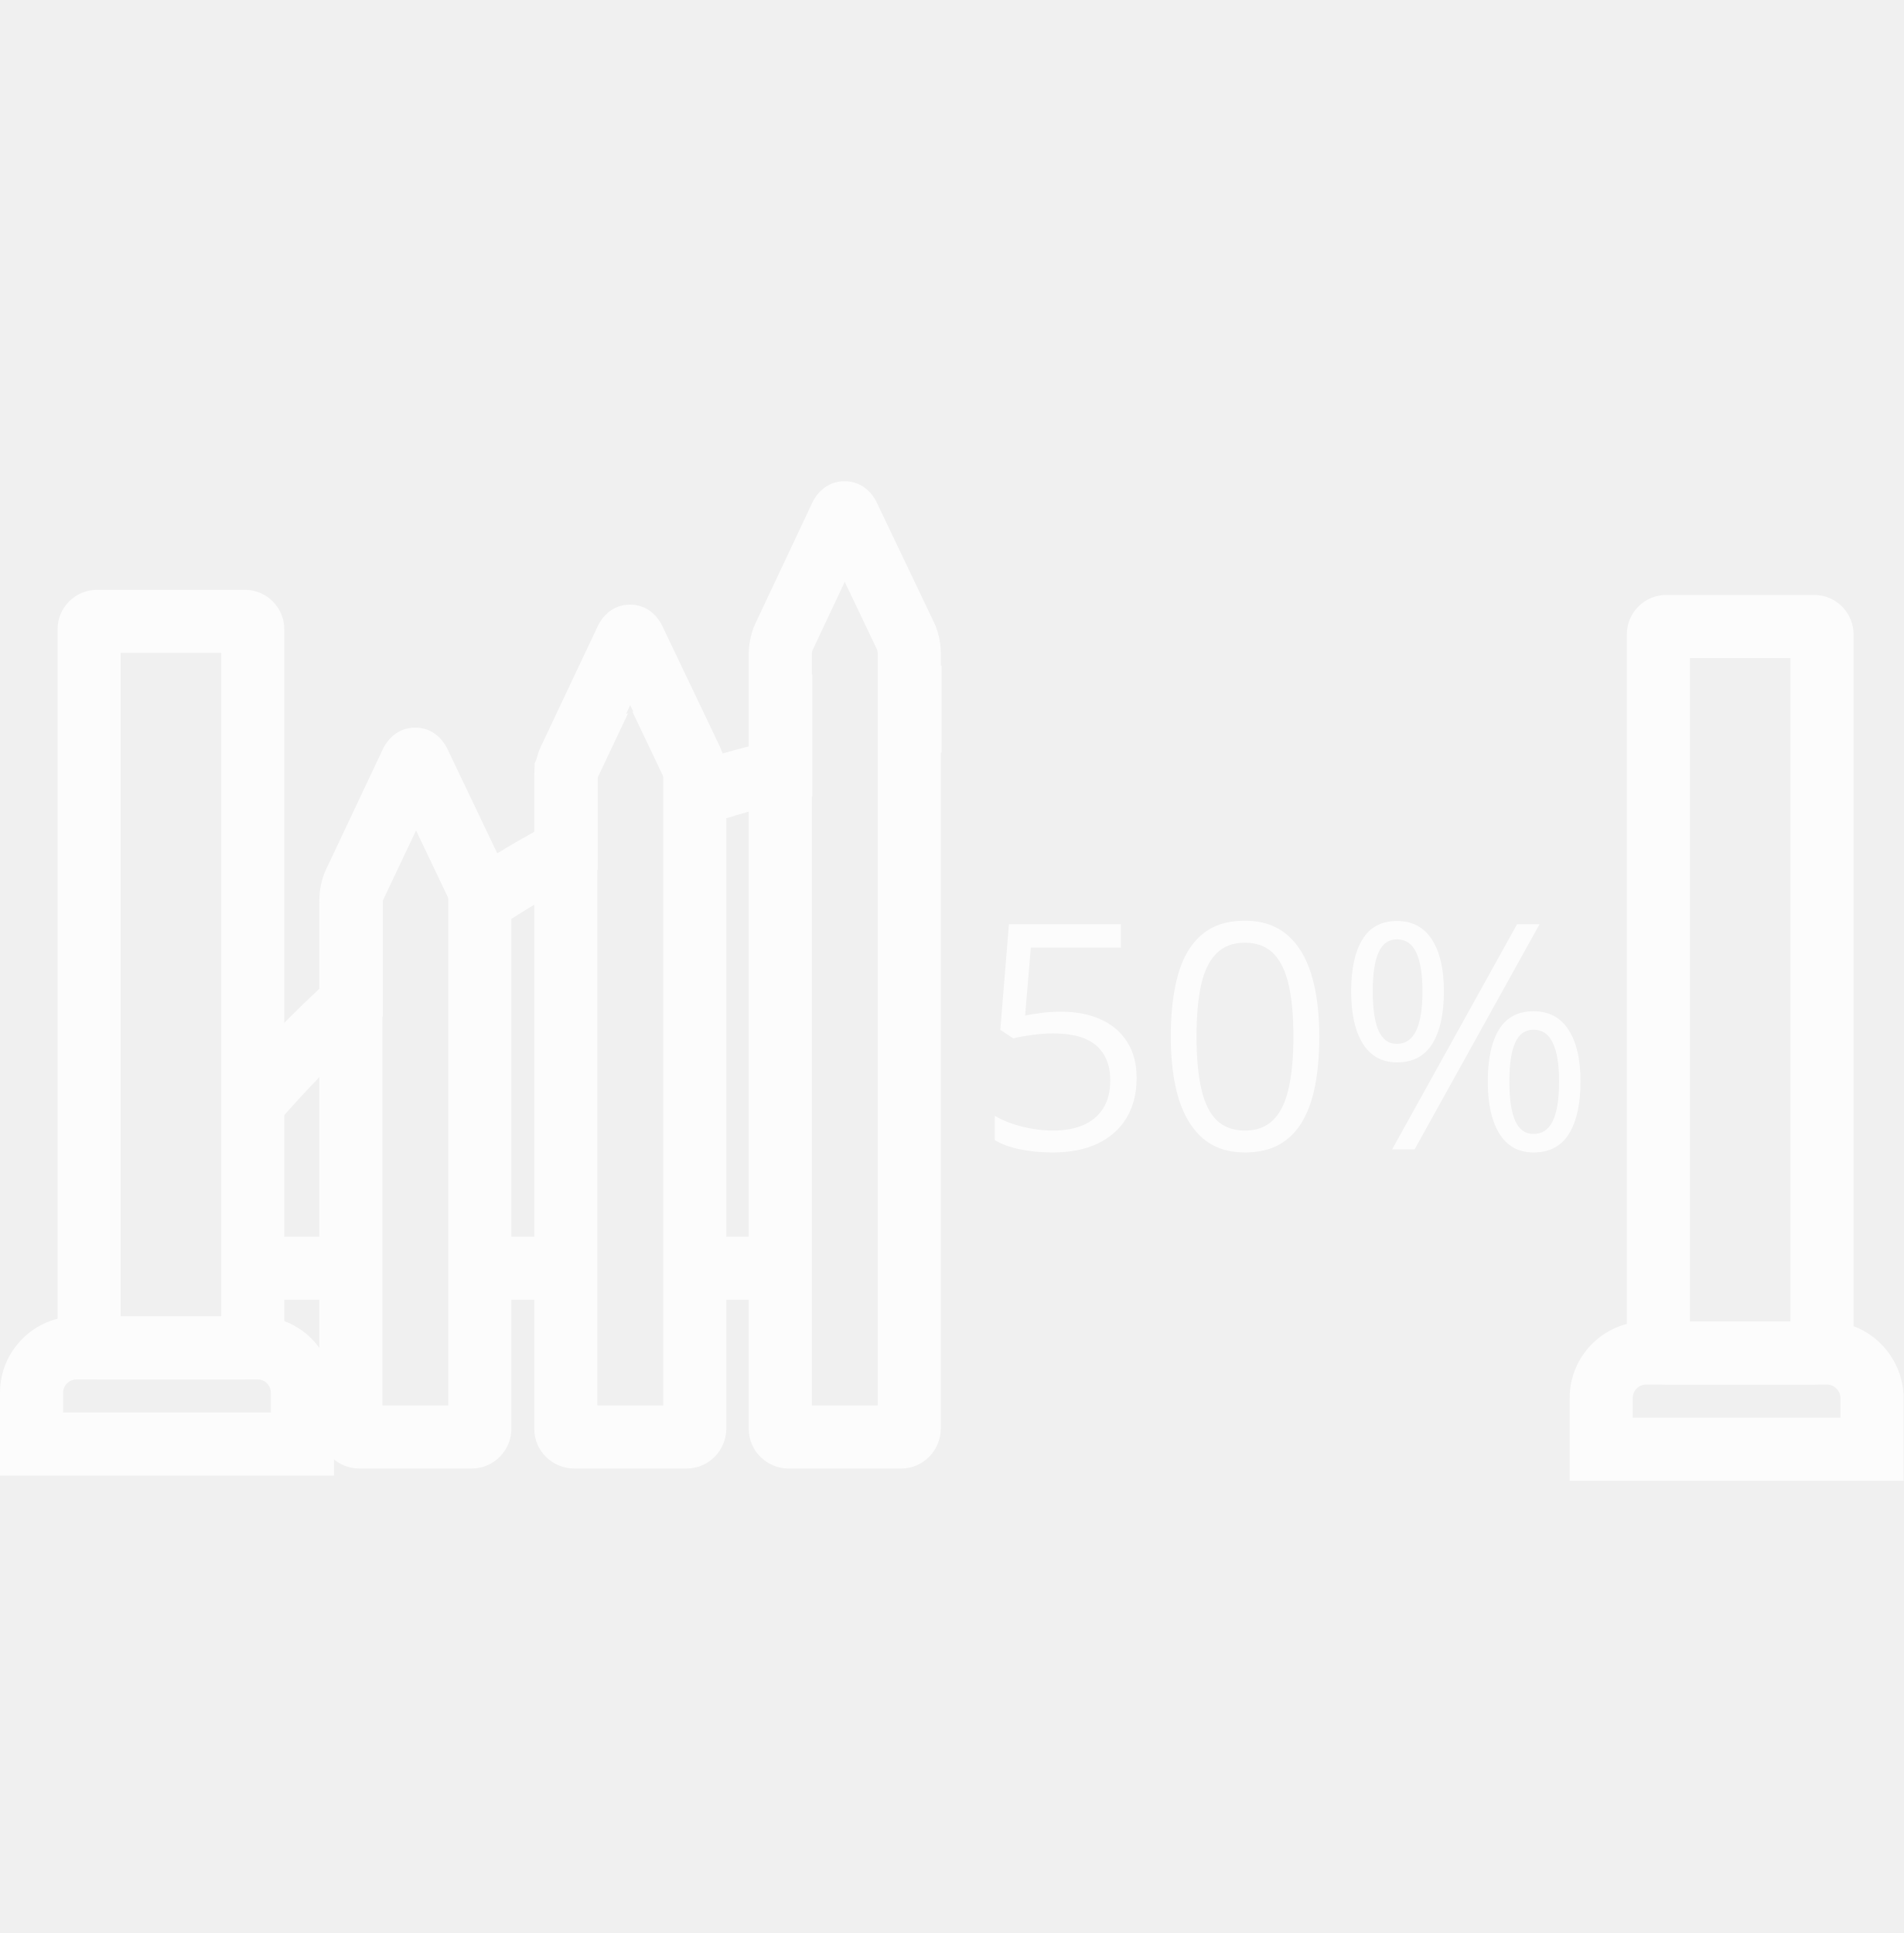
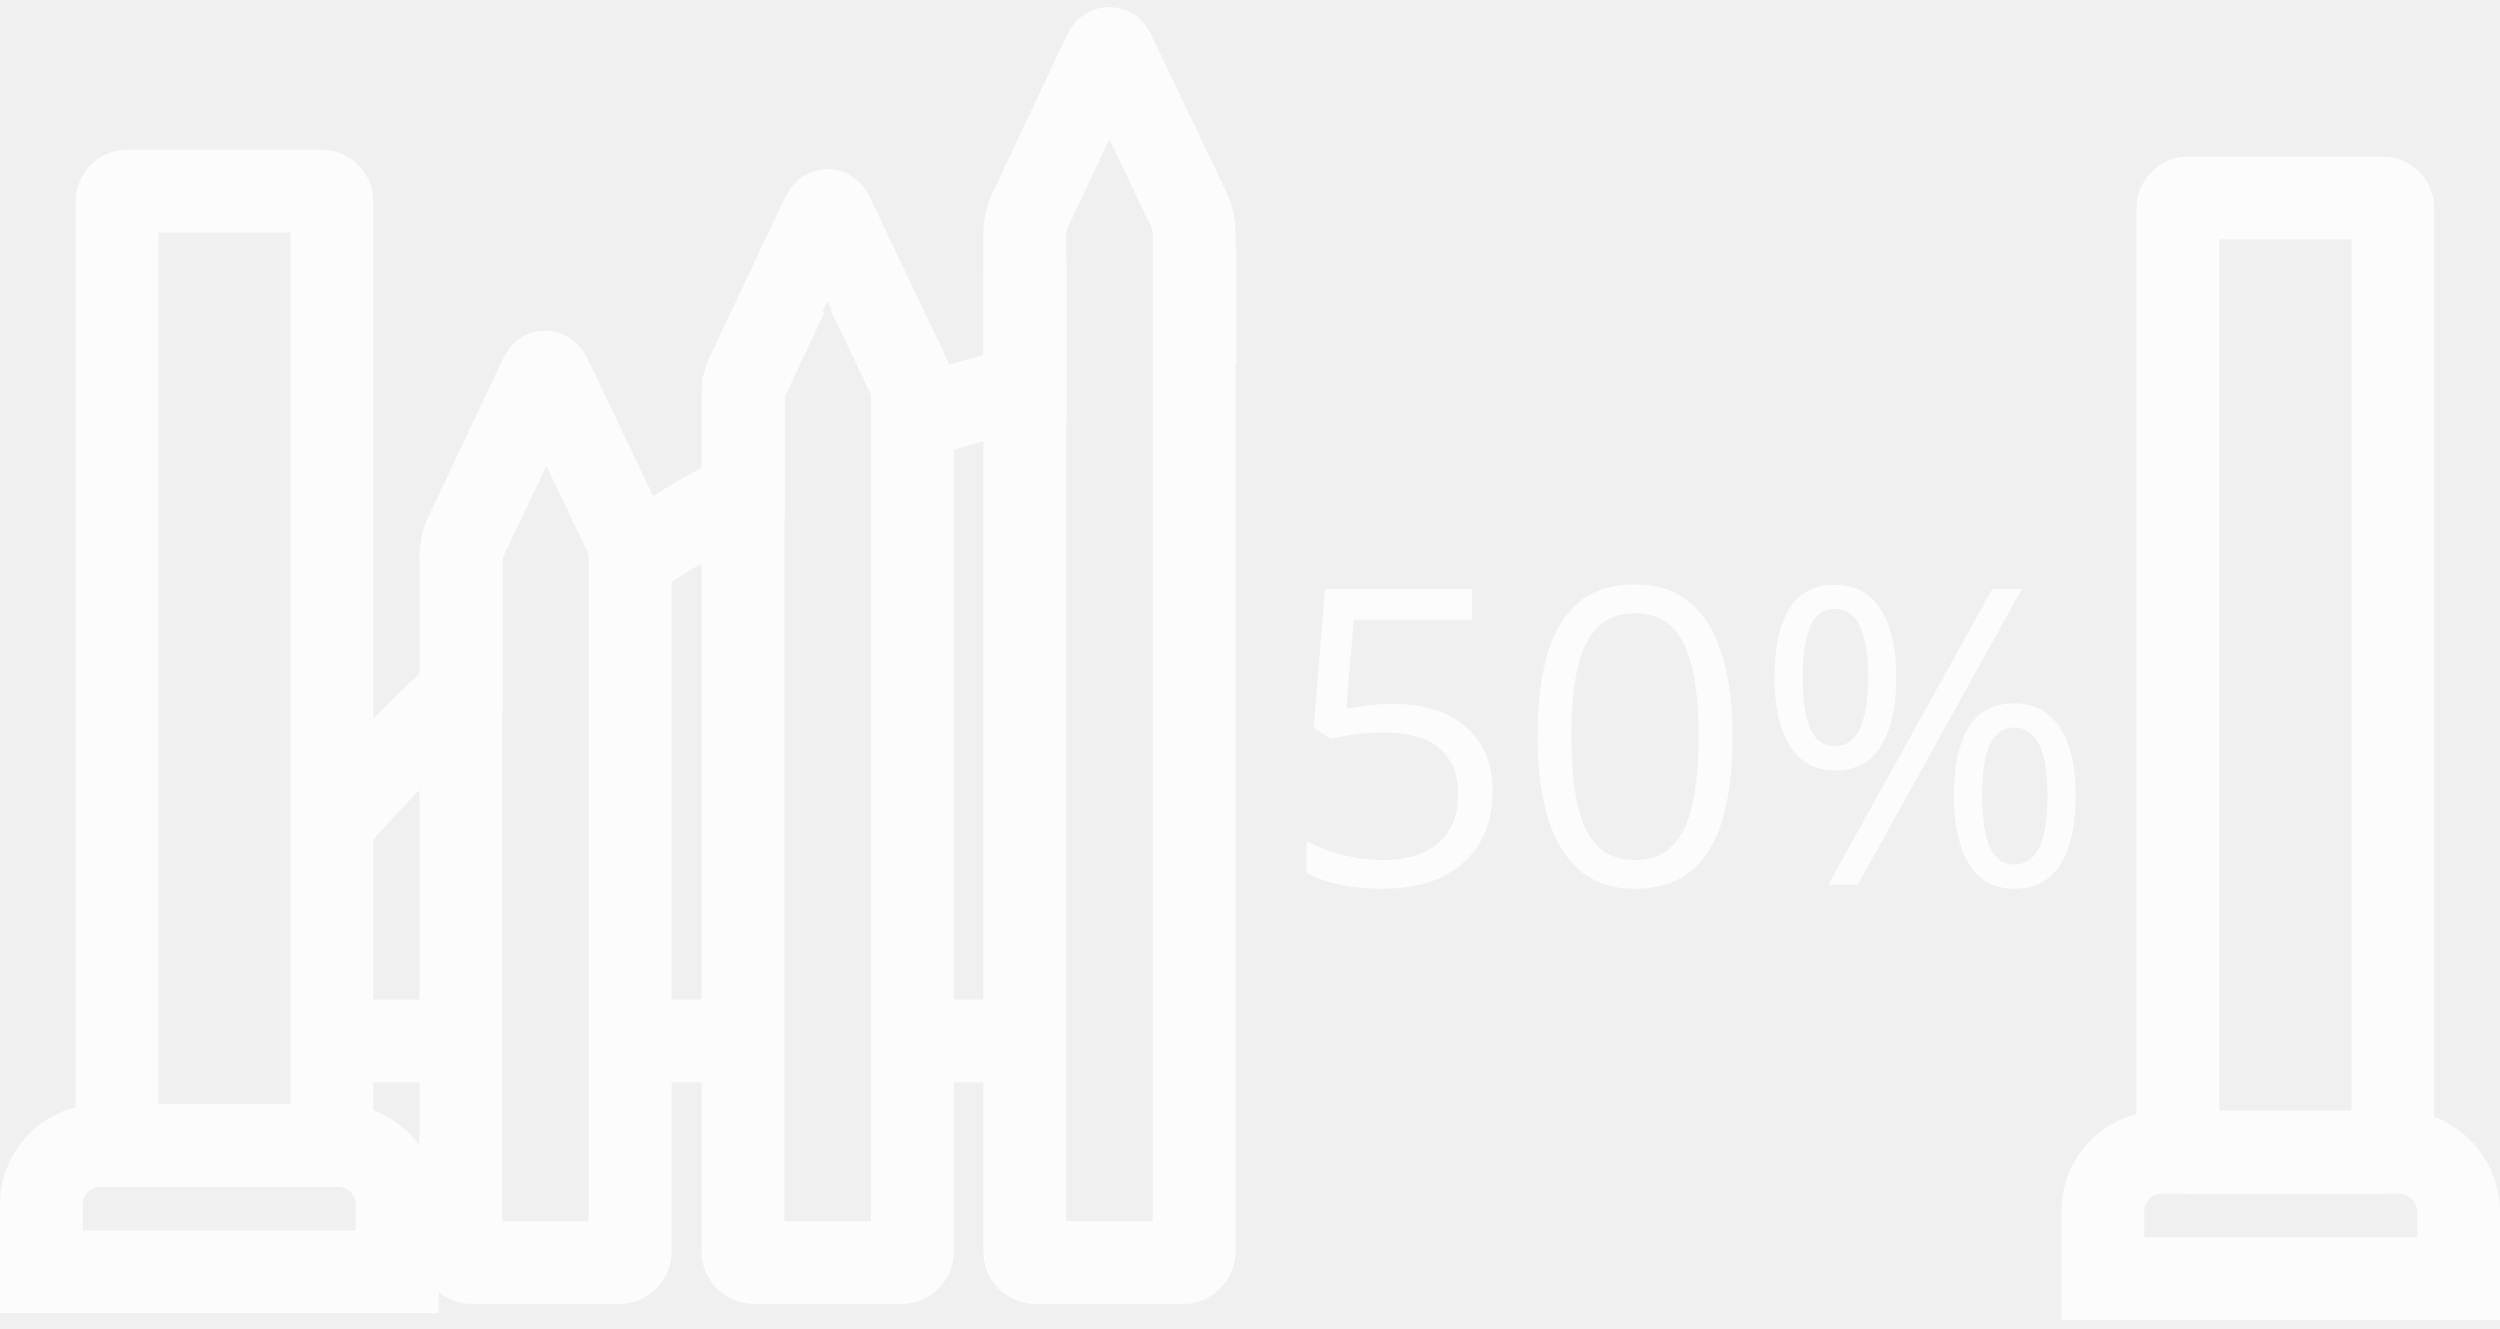
- <svg xmlns="http://www.w3.org/2000/svg" width="64" height="65" viewBox="0 0 64 65" fill="none">
-   <path fill-rule="evenodd" clip-rule="evenodd" d="M4.056 21.955V44.265H7.437V21.955H4.056ZM1.936 21.16C1.936 20.428 2.53 19.834 3.261 19.834H8.232C8.964 19.834 9.558 20.428 9.558 21.16V45.06C9.558 45.791 8.964 46.386 8.232 46.386H3.261C2.53 46.386 1.936 45.791 1.936 45.06V21.16Z" fill="#FCFCFC" />
-   <path fill-rule="evenodd" clip-rule="evenodd" d="M0 46.836C0 45.416 1.151 44.265 2.572 44.265H8.669C10.083 44.265 11.228 45.422 11.228 46.836V49.62H0V46.836ZM2.572 46.386C2.322 46.386 2.121 46.587 2.121 46.836V47.499H9.107V46.836C9.107 46.581 8.9 46.386 8.669 46.386H2.572Z" fill="#FCFCFC" />
-   <path fill-rule="evenodd" clip-rule="evenodd" d="M56.815 22.127V44.437H60.196V22.127H56.815ZM54.694 21.332C54.694 20.6 55.288 20.006 56.02 20.006H60.991C61.722 20.006 62.316 20.6 62.316 21.332V45.232C62.316 45.964 61.722 46.558 60.991 46.558H56.02C55.288 46.558 54.694 45.964 54.694 45.232V21.332Z" fill="#FCFCFC" />
-   <path fill-rule="evenodd" clip-rule="evenodd" d="M52.772 47.009C52.772 45.588 53.923 44.437 55.344 44.437H61.428C62.845 44.437 63.977 45.593 64 46.992L64 47V49.792H52.772V47.009ZM55.344 46.558C55.094 46.558 54.893 46.759 54.893 47.009V47.672H61.879V47.019C61.871 46.751 61.654 46.558 61.428 46.558H55.344Z" fill="#FCFCFC" />
-   <path fill-rule="evenodd" clip-rule="evenodd" d="M28.394 16.182C29.033 16.182 29.357 16.657 29.462 16.867L29.466 16.876L31.403 20.935C31.546 21.228 31.628 21.625 31.628 21.928V48.043C31.628 48.741 31.067 49.382 30.29 49.382H26.512C25.813 49.382 25.173 48.82 25.173 48.043V21.955C25.173 21.778 25.201 21.598 25.233 21.457C25.262 21.323 25.312 21.138 25.397 20.965L27.321 16.879L27.326 16.867C27.432 16.657 27.755 16.182 28.394 16.182ZM28.4 19.566L27.314 21.872C27.311 21.881 27.308 21.895 27.304 21.913C27.299 21.934 27.296 21.953 27.294 21.966C27.294 21.967 27.294 21.969 27.294 21.97V47.261H29.508V21.938C29.507 21.936 29.507 21.934 29.507 21.932C29.505 21.92 29.503 21.903 29.498 21.885C29.495 21.87 29.492 21.858 29.489 21.849L28.4 19.566Z" fill="#FCFCFC" />
-   <path fill-rule="evenodd" clip-rule="evenodd" d="M21.183 20.331C21.822 20.331 22.146 20.806 22.251 21.017L22.255 21.025L24.192 25.084C24.335 25.377 24.418 25.774 24.418 26.078V48.043C24.418 48.741 23.856 49.381 23.079 49.381H19.301C18.602 49.381 17.962 48.82 17.962 48.043V26.091C17.962 25.914 17.991 25.733 18.022 25.592C18.051 25.459 18.102 25.274 18.186 25.1L20.11 21.027L20.115 21.017C20.221 20.806 20.544 20.331 21.183 20.331ZM21.187 23.712L20.103 26.007C20.101 26.017 20.097 26.031 20.093 26.049C20.088 26.07 20.085 26.088 20.083 26.102C20.083 26.103 20.083 26.104 20.083 26.105V47.261H22.297V26.087C22.297 26.085 22.296 26.084 22.296 26.081C22.294 26.069 22.292 26.052 22.288 26.034C22.284 26.019 22.281 26.007 22.278 25.999L21.187 23.712Z" fill="#FCFCFC" />
-   <path fill-rule="evenodd" clip-rule="evenodd" d="M13.959 24.467C14.597 24.467 14.921 24.942 15.026 25.152L15.031 25.161L16.967 29.22C17.111 29.513 17.193 29.91 17.193 30.213V48.043C17.193 48.741 16.631 49.381 15.854 49.381H12.076C11.378 49.381 10.737 48.82 10.737 48.043V30.227C10.737 30.05 10.766 29.869 10.797 29.728C10.826 29.595 10.877 29.41 10.962 29.236L12.885 25.163L12.891 25.152C12.996 24.942 13.32 24.467 13.959 24.467ZM13.963 27.848L12.879 30.143C12.876 30.153 12.872 30.167 12.868 30.185C12.864 30.206 12.861 30.224 12.859 30.238C12.858 30.239 12.858 30.24 12.858 30.241V47.261H15.072V30.223C15.072 30.221 15.072 30.219 15.071 30.217C15.07 30.205 15.067 30.188 15.063 30.17C15.059 30.155 15.056 30.142 15.054 30.134L13.963 27.848Z" fill="#FCFCFC" />
-   <path fill-rule="evenodd" clip-rule="evenodd" d="M11.798 43.708H8.245V41.587H11.798V43.708Z" fill="#FCFCFC" />
-   <path fill-rule="evenodd" clip-rule="evenodd" d="M19.023 43.708H16.146V41.587H19.023V43.708Z" fill="#FCFCFC" />
-   <path fill-rule="evenodd" clip-rule="evenodd" d="M26.233 43.708H23.529V41.587H26.233V43.708Z" fill="#FCFCFC" />
-   <mask id="mask0_6344_14774" style="mask-type:alpha" maskUnits="userSpaceOnUse" x="0" y="16" width="33" height="34">
-     <rect y="16.182" width="32.265" height="33.2" fill="#D9D9D9" />
-   </mask>
-   <g mask="url(#mask0_6344_14774)">
-     <mask id="mask1_6344_14774" style="mask-type:luminance" maskUnits="userSpaceOnUse" x="8" y="22" width="48" height="28">
-       <path d="M32.265 49.501C45.311 49.501 55.887 43.429 55.887 35.94C55.887 28.45 45.311 22.379 32.265 22.379C19.219 22.379 8.643 28.45 8.643 35.94C8.643 43.429 19.219 49.501 32.265 49.501Z" fill="white" />
+ <svg xmlns="http://www.w3.org/2000/svg" width="64" height="34" viewBox="0 0 64 34" fill="none">
+   <g clip-path="url(#clip0_6399_13615)">
+     <path fill-rule="evenodd" clip-rule="evenodd" d="M4.056 5.955V28.265H7.437V5.955H4.056ZM1.936 5.16C1.936 4.428 2.53 3.834 3.261 3.834H8.232C8.964 3.834 9.558 4.428 9.558 5.16V29.06C9.558 29.791 8.964 30.386 8.232 30.386H3.261C2.53 30.386 1.936 29.791 1.936 29.06V5.16Z" fill="#FCFCFC" />
+     <path fill-rule="evenodd" clip-rule="evenodd" d="M0 30.836C0 29.416 1.151 28.265 2.572 28.265H8.669C10.083 28.265 11.228 29.422 11.228 30.836V33.62H0V30.836ZM2.572 30.386C2.322 30.386 2.121 30.587 2.121 30.836V31.499H9.107V30.836C9.107 30.581 8.9 30.386 8.669 30.386H2.572Z" fill="#FCFCFC" />
+     <path fill-rule="evenodd" clip-rule="evenodd" d="M56.815 6.127V28.437H60.196V6.127H56.815ZM54.694 5.332C54.694 4.6 55.288 4.006 56.02 4.006H60.991C61.722 4.006 62.316 4.6 62.316 5.332V29.232C62.316 29.964 61.722 30.558 60.991 30.558H56.02C55.288 30.558 54.694 29.964 54.694 29.232V5.332Z" fill="#FCFCFC" />
+     <path fill-rule="evenodd" clip-rule="evenodd" d="M52.772 31.009C52.772 29.588 53.923 28.437 55.344 28.437H61.428C62.845 28.437 63.977 29.593 64 30.992L64 31V33.792H52.772V31.009ZM55.344 30.558C55.094 30.558 54.893 30.759 54.893 31.009V31.672H61.879V31.019C61.871 30.751 61.654 30.558 61.428 30.558H55.344Z" fill="#FCFCFC" />
+     <path fill-rule="evenodd" clip-rule="evenodd" d="M28.394 0.182C29.033 0.182 29.357 0.657 29.462 0.868L29.466 0.876L31.403 4.935C31.546 5.228 31.628 5.625 31.628 5.928V32.043C31.628 32.741 31.067 33.382 30.29 33.382H26.512C25.813 33.382 25.173 32.82 25.173 32.043V5.955C25.173 5.778 25.201 5.597 25.233 5.457C25.262 5.323 25.312 5.138 25.397 4.965L27.321 0.879L27.326 0.868C27.432 0.657 27.755 0.182 28.394 0.182ZM28.4 3.566L27.314 5.872C27.311 5.881 27.308 5.895 27.304 5.913C27.299 5.934 27.296 5.953 27.294 5.966C27.294 5.967 27.294 5.969 27.294 5.97V31.261H29.508V5.938C29.507 5.936 29.507 5.934 29.507 5.932C29.505 5.92 29.503 5.903 29.498 5.885C29.495 5.87 29.492 5.857 29.489 5.85L28.4 3.566Z" fill="#FCFCFC" />
+     <path fill-rule="evenodd" clip-rule="evenodd" d="M21.183 4.331C21.822 4.331 22.146 4.806 22.251 5.017L22.255 5.025L24.192 9.084C24.335 9.377 24.418 9.774 24.418 10.078V32.043C24.418 32.741 23.856 33.381 23.079 33.381H19.301C18.602 33.381 17.962 32.82 17.962 32.043V10.091C17.962 9.914 17.991 9.733 18.022 9.592C18.051 9.459 18.102 9.274 18.186 9.1L20.11 5.027L20.115 5.017C20.221 4.806 20.544 4.331 21.183 4.331ZM21.187 7.712L20.103 10.007C20.101 10.017 20.097 10.031 20.093 10.049C20.088 10.07 20.085 10.088 20.083 10.102C20.083 10.103 20.083 10.104 20.083 10.105V31.261H22.297V10.087C22.297 10.085 22.296 10.084 22.296 10.081C22.294 10.069 22.292 10.053 22.288 10.034C22.284 10.019 22.281 10.007 22.278 9.999L21.187 7.712Z" fill="#FCFCFC" />
+     <path fill-rule="evenodd" clip-rule="evenodd" d="M13.959 8.467C14.597 8.467 14.921 8.942 15.026 9.152L15.031 9.161L16.967 13.22C17.111 13.513 17.193 13.91 17.193 14.213V32.043C17.193 32.741 16.631 33.381 15.854 33.381H12.076C11.378 33.381 10.737 32.82 10.737 32.043V14.227C10.737 14.05 10.766 13.869 10.797 13.728C10.826 13.595 10.877 13.41 10.962 13.236L12.885 9.163L12.891 9.152C12.996 8.942 13.32 8.467 13.959 8.467ZM13.963 11.848L12.879 14.143C12.876 14.153 12.872 14.167 12.868 14.185C12.864 14.206 12.861 14.224 12.859 14.238C12.858 14.239 12.858 14.24 12.858 14.241V31.261H15.072V14.223C15.072 14.221 15.072 14.219 15.071 14.217C15.07 14.205 15.067 14.188 15.063 14.17C15.059 14.155 15.056 14.143 15.054 14.134L13.963 11.848Z" fill="#FCFCFC" />
+     <path fill-rule="evenodd" clip-rule="evenodd" d="M11.798 27.708H8.245V25.587H11.798V27.708Z" fill="#FCFCFC" />
+     <path fill-rule="evenodd" clip-rule="evenodd" d="M19.023 27.708H16.146V25.587H19.023V27.708Z" fill="#FCFCFC" />
+     <path fill-rule="evenodd" clip-rule="evenodd" d="M26.233 27.708H23.529V25.587H26.233V27.708Z" fill="#FCFCFC" />
+     <mask id="mask0_6399_13615" style="mask-type:alpha" maskUnits="userSpaceOnUse" x="0" y="0" width="33" height="34">
+       <rect y="0.182" width="32.265" height="33.2" fill="#D9D9D9" />
    </mask>
-     <g mask="url(#mask1_6344_14774)">
-       <path fill-rule="evenodd" clip-rule="evenodd" d="M28.418 14.713L31.655 21.503V25.309H29.535V21.983L28.424 19.653L27.308 22.008V26.785L26.474 26.968C25.551 27.17 24.621 27.437 23.71 27.745L22.31 28.218V26.132L21.201 23.805L20.096 26.143V29.236L19.53 29.534C18.583 30.034 17.659 30.585 16.745 31.19L15.099 32.28V30.254L13.988 27.924L12.872 30.28V34.168L12.525 34.484C2.777 43.354 -3.738 58.675 -3.738 76.185C-3.738 90.05 0.354 102.561 6.917 111.581C13.482 120.601 22.461 126.067 32.279 126.067C42.096 126.067 51.075 120.604 57.64 111.586C64.203 102.568 68.295 90.056 68.295 76.185C68.295 58.4 61.57 42.873 51.555 34.058L51.195 33.742V30.254L50.083 27.922L48.359 31.549L47.344 30.891C46.44 30.305 45.504 29.779 44.546 29.288L43.97 28.992V26.119L42.86 23.789L41.743 26.144V28.039L40.356 27.59C39.454 27.298 38.525 27.056 37.593 26.864L36.746 26.69V21.996L35.635 19.666L34.532 21.994V25.269H32.411V21.517L35.629 14.726L38.867 21.516V24.974C39.19 25.051 39.512 25.133 39.834 25.221L42.854 18.848L46.091 25.639V27.702C46.553 27.948 47.014 28.206 47.471 28.476L50.08 22.987L53.316 29.775V32.787C63.67 42.127 70.416 58.122 70.416 76.185C70.416 90.456 66.209 103.416 59.355 112.834C52.501 122.251 42.941 128.188 32.279 128.188C21.616 128.188 12.056 122.247 5.202 112.829C-1.652 103.409 -5.859 90.45 -5.859 76.185C-5.859 58.398 0.678 42.62 10.751 33.235V29.802L13.982 22.984L16.708 28.701C17.126 28.445 17.548 28.2 17.975 27.963V25.667L21.192 18.858L24.283 25.341C24.582 25.254 24.884 25.171 25.187 25.094V21.531L28.418 14.713Z" fill="#FCFCFC" />
+     <g mask="url(#mask0_6399_13615)">
+       <mask id="mask1_6399_13615" style="mask-type:luminance" maskUnits="userSpaceOnUse" x="8" y="6" width="48" height="28">
+         <path d="M32.265 33.501C45.311 33.501 55.887 27.429 55.887 19.94C55.887 12.45 45.311 6.379 32.265 6.379C19.219 6.379 8.643 12.45 8.643 19.94C8.643 27.429 19.219 33.501 32.265 33.501Z" fill="white" />
+       </mask>
+       <g mask="url(#mask1_6399_13615)">
+         <path fill-rule="evenodd" clip-rule="evenodd" d="M28.418 -1.287L31.655 5.503V9.309H29.535V5.983L28.424 3.653L27.308 6.008V10.785L26.474 10.967C25.551 11.17 24.621 11.437 23.71 11.745L22.31 12.218V10.132L21.201 7.805L20.096 10.143V13.236L19.53 13.534C18.583 14.034 17.659 14.585 16.745 15.19L15.099 16.28V14.254L13.988 11.925L12.872 14.28V18.168L12.525 18.484C2.777 27.354 -3.738 42.675 -3.738 60.185C-3.738 74.05 0.354 86.561 6.917 95.581C13.482 104.601 22.461 110.067 32.279 110.067C42.096 110.067 51.075 104.604 57.64 95.586C64.203 86.568 68.295 74.056 68.295 60.185C68.295 42.4 61.57 26.873 51.555 18.058L51.195 17.741V14.254L50.083 11.922L48.359 15.549L47.344 14.891C46.44 14.305 45.504 13.779 44.546 13.288L43.97 12.992V10.118L42.86 7.789L41.743 10.144V12.039L40.356 11.59C39.454 11.298 38.525 11.056 37.593 10.864L36.746 10.69V5.996L35.635 3.666L34.532 5.995V9.269H32.411V5.517L35.629 -1.274L38.867 5.516V8.974C39.19 9.051 39.512 9.133 39.834 9.221L42.854 2.848L46.091 9.639V11.702C46.553 11.948 47.014 12.206 47.471 12.476L50.08 6.987L53.316 13.775V16.787C63.67 26.127 70.416 42.122 70.416 60.185C70.416 74.456 66.209 87.416 59.355 96.834C52.501 106.251 42.941 112.188 32.279 112.188C21.616 112.188 12.056 106.247 5.202 96.829C-1.652 87.409 -5.859 74.45 -5.859 60.185C-5.859 42.398 0.678 26.62 10.751 17.235V13.802L13.982 6.984L16.708 12.7C17.126 12.445 17.548 12.2 17.975 11.963V9.667L21.192 2.858L24.283 9.341C24.582 9.254 24.884 9.171 25.187 9.094V5.531L28.418 -1.287Z" fill="#FCFCFC" />
+       </g>
    </g>
+     <path d="M46.964 14.97C47.481 14.97 47.873 15.177 48.139 15.591C48.408 16.002 48.543 16.584 48.543 17.337C48.543 18.089 48.414 18.676 48.155 19.097C47.896 19.515 47.499 19.724 46.964 19.724C46.467 19.724 46.085 19.515 45.819 19.097C45.557 18.676 45.426 18.089 45.426 17.337C45.426 16.584 45.552 16.002 45.804 15.591C46.056 15.177 46.442 14.97 46.964 14.97ZM46.964 15.586C46.684 15.586 46.479 15.733 46.347 16.026C46.216 16.316 46.151 16.753 46.151 17.337C46.151 17.92 46.216 18.36 46.347 18.657C46.479 18.954 46.684 19.102 46.964 19.102C47.254 19.102 47.469 18.954 47.611 18.657C47.752 18.36 47.823 17.92 47.823 17.337C47.823 16.756 47.752 16.32 47.611 16.026C47.473 15.733 47.257 15.586 46.964 15.586ZM51.759 15.079L47.559 22.649H46.803L51.003 15.079H51.759ZM51.557 18.005C52.071 18.005 52.463 18.212 52.732 18.626C53.001 19.037 53.136 19.618 53.136 20.371C53.136 21.12 53.007 21.705 52.748 22.126C52.489 22.544 52.092 22.753 51.557 22.753C51.056 22.753 50.675 22.544 50.412 22.126C50.15 21.705 50.019 21.12 50.019 20.371C50.019 19.618 50.143 19.037 50.392 18.626C50.644 18.212 51.032 18.005 51.557 18.005ZM51.557 18.626C51.277 18.626 51.072 18.771 50.941 19.061C50.809 19.351 50.744 19.788 50.744 20.371C50.744 20.954 50.809 21.394 50.941 21.691C51.072 21.985 51.277 22.131 51.557 22.131C51.847 22.131 52.062 21.986 52.204 21.697C52.346 21.403 52.416 20.961 52.416 20.371C52.416 19.791 52.346 19.356 52.204 19.066C52.066 18.773 51.85 18.626 51.557 18.626Z" fill="#FCFCFC" />
+     <path d="M44.354 18.854C44.354 19.468 44.307 20.017 44.214 20.5C44.121 20.984 43.974 21.393 43.774 21.727C43.574 22.062 43.315 22.318 42.997 22.494C42.68 22.666 42.298 22.753 41.853 22.753C41.29 22.753 40.824 22.599 40.455 22.292C40.089 21.985 39.815 21.541 39.632 20.961C39.452 20.378 39.362 19.675 39.362 18.854C39.362 18.046 39.443 17.352 39.606 16.772C39.771 16.189 40.037 15.742 40.403 15.431C40.769 15.117 41.252 14.96 41.853 14.96C42.423 14.96 42.892 15.115 43.261 15.426C43.631 15.733 43.905 16.178 44.085 16.762C44.264 17.342 44.354 18.039 44.354 18.854ZM40.227 18.854C40.227 19.558 40.281 20.145 40.388 20.614C40.495 21.084 40.667 21.436 40.905 21.671C41.147 21.902 41.463 22.017 41.853 22.017C42.243 22.017 42.557 21.902 42.795 21.671C43.037 21.439 43.211 21.089 43.318 20.619C43.429 20.15 43.484 19.561 43.484 18.854C43.484 18.16 43.431 17.58 43.324 17.114C43.217 16.644 43.044 16.292 42.806 16.058C42.568 15.819 42.25 15.7 41.853 15.7C41.456 15.7 41.138 15.819 40.9 16.058C40.662 16.292 40.489 16.644 40.382 17.114C40.279 17.58 40.227 18.16 40.227 18.854Z" fill="#FCFCFC" />
+     <path d="M35.676 18.02C36.19 18.02 36.637 18.108 37.017 18.284C37.397 18.457 37.69 18.709 37.897 19.04C38.108 19.372 38.213 19.774 38.213 20.247C38.213 20.764 38.101 21.211 37.876 21.588C37.652 21.96 37.329 22.249 36.908 22.452C36.487 22.653 35.983 22.753 35.396 22.753C35.002 22.753 34.636 22.718 34.298 22.649C33.96 22.58 33.675 22.477 33.444 22.338V21.52C33.696 21.672 34.001 21.793 34.36 21.883C34.719 21.973 35.068 22.017 35.406 22.017C35.789 22.017 36.124 21.957 36.411 21.836C36.701 21.712 36.925 21.526 37.084 21.277C37.246 21.025 37.327 20.709 37.327 20.329C37.327 19.825 37.172 19.437 36.861 19.164C36.554 18.888 36.067 18.75 35.401 18.75C35.187 18.75 34.952 18.767 34.697 18.802C34.441 18.836 34.231 18.874 34.065 18.916L33.63 18.631L33.92 15.079H37.685V15.866H34.656L34.464 18.149C34.595 18.122 34.764 18.094 34.971 18.067C35.178 18.035 35.413 18.02 35.676 18.02Z" fill="#FCFCFC" />
  </g>
-   <path d="M46.964 30.97C47.481 30.97 47.873 31.177 48.139 31.591C48.408 32.002 48.543 32.584 48.543 33.337C48.543 34.089 48.414 34.676 48.155 35.097C47.896 35.515 47.499 35.724 46.964 35.724C46.467 35.724 46.085 35.515 45.819 35.097C45.557 34.676 45.426 34.089 45.426 33.337C45.426 32.584 45.552 32.002 45.804 31.591C46.056 31.177 46.442 30.97 46.964 30.97ZM46.964 31.586C46.684 31.586 46.479 31.733 46.347 32.026C46.216 32.316 46.151 32.753 46.151 33.337C46.151 33.92 46.216 34.36 46.347 34.657C46.479 34.954 46.684 35.102 46.964 35.102C47.254 35.102 47.469 34.954 47.611 34.657C47.752 34.36 47.823 33.92 47.823 33.337C47.823 32.757 47.752 32.32 47.611 32.026C47.473 31.733 47.257 31.586 46.964 31.586ZM51.759 31.079L47.559 38.649H46.803L51.003 31.079H51.759ZM51.557 34.005C52.071 34.005 52.463 34.212 52.732 34.626C53.001 35.037 53.136 35.618 53.136 36.371C53.136 37.12 53.007 37.705 52.748 38.126C52.489 38.544 52.092 38.753 51.557 38.753C51.056 38.753 50.675 38.544 50.412 38.126C50.15 37.705 50.019 37.12 50.019 36.371C50.019 35.618 50.143 35.037 50.392 34.626C50.644 34.212 51.032 34.005 51.557 34.005ZM51.557 34.626C51.277 34.626 51.072 34.771 50.941 35.061C50.809 35.351 50.744 35.788 50.744 36.371C50.744 36.954 50.809 37.394 50.941 37.691C51.072 37.985 51.277 38.131 51.557 38.131C51.847 38.131 52.062 37.986 52.204 37.697C52.346 37.403 52.416 36.961 52.416 36.371C52.416 35.791 52.346 35.356 52.204 35.066C52.066 34.773 51.85 34.626 51.557 34.626Z" fill="#FCFCFC" />
-   <path d="M44.354 34.854C44.354 35.468 44.307 36.017 44.214 36.5C44.121 36.984 43.974 37.393 43.774 37.727C43.574 38.062 43.315 38.318 42.997 38.494C42.68 38.666 42.298 38.753 41.853 38.753C41.29 38.753 40.824 38.599 40.455 38.292C40.089 37.985 39.815 37.541 39.632 36.961C39.452 36.378 39.362 35.675 39.362 34.854C39.362 34.046 39.443 33.352 39.606 32.772C39.771 32.189 40.037 31.742 40.403 31.431C40.769 31.117 41.252 30.96 41.853 30.96C42.423 30.96 42.892 31.115 43.261 31.426C43.631 31.733 43.905 32.178 44.085 32.762C44.264 33.342 44.354 34.039 44.354 34.854ZM40.227 34.854C40.227 35.558 40.281 36.145 40.388 36.614C40.495 37.084 40.667 37.436 40.905 37.67C41.147 37.902 41.463 38.017 41.853 38.017C42.243 38.017 42.557 37.902 42.795 37.67C43.037 37.439 43.211 37.089 43.318 36.619C43.429 36.15 43.484 35.561 43.484 34.854C43.484 34.16 43.431 33.58 43.324 33.114C43.217 32.644 43.044 32.292 42.806 32.057C42.568 31.819 42.25 31.7 41.853 31.7C41.456 31.7 41.138 31.819 40.9 32.057C40.662 32.292 40.489 32.644 40.382 33.114C40.279 33.58 40.227 34.16 40.227 34.854Z" fill="#FCFCFC" />
-   <path d="M35.676 34.02C36.19 34.02 36.637 34.108 37.017 34.284C37.397 34.457 37.69 34.709 37.897 35.04C38.108 35.371 38.213 35.774 38.213 36.247C38.213 36.764 38.101 37.211 37.876 37.588C37.652 37.961 37.329 38.249 36.908 38.452C36.487 38.653 35.983 38.753 35.396 38.753C35.002 38.753 34.636 38.718 34.298 38.649C33.96 38.58 33.675 38.477 33.444 38.339V37.52C33.696 37.672 34.001 37.793 34.36 37.883C34.719 37.973 35.068 38.017 35.406 38.017C35.789 38.017 36.124 37.957 36.411 37.836C36.701 37.712 36.925 37.526 37.084 37.277C37.246 37.025 37.327 36.709 37.327 36.329C37.327 35.825 37.172 35.437 36.861 35.164C36.554 34.888 36.067 34.75 35.401 34.75C35.187 34.75 34.952 34.767 34.697 34.802C34.441 34.836 34.231 34.874 34.065 34.916L33.63 34.631L33.92 31.079H37.685V31.866H34.656L34.464 34.149C34.595 34.122 34.764 34.094 34.971 34.067C35.178 34.035 35.413 34.02 35.676 34.02Z" fill="#FCFCFC" />
+   <defs>
+     <clipPath id="clip0_6399_13615">
+       <rect width="64" height="34" fill="white" />
+     </clipPath>
+   </defs>
</svg>
